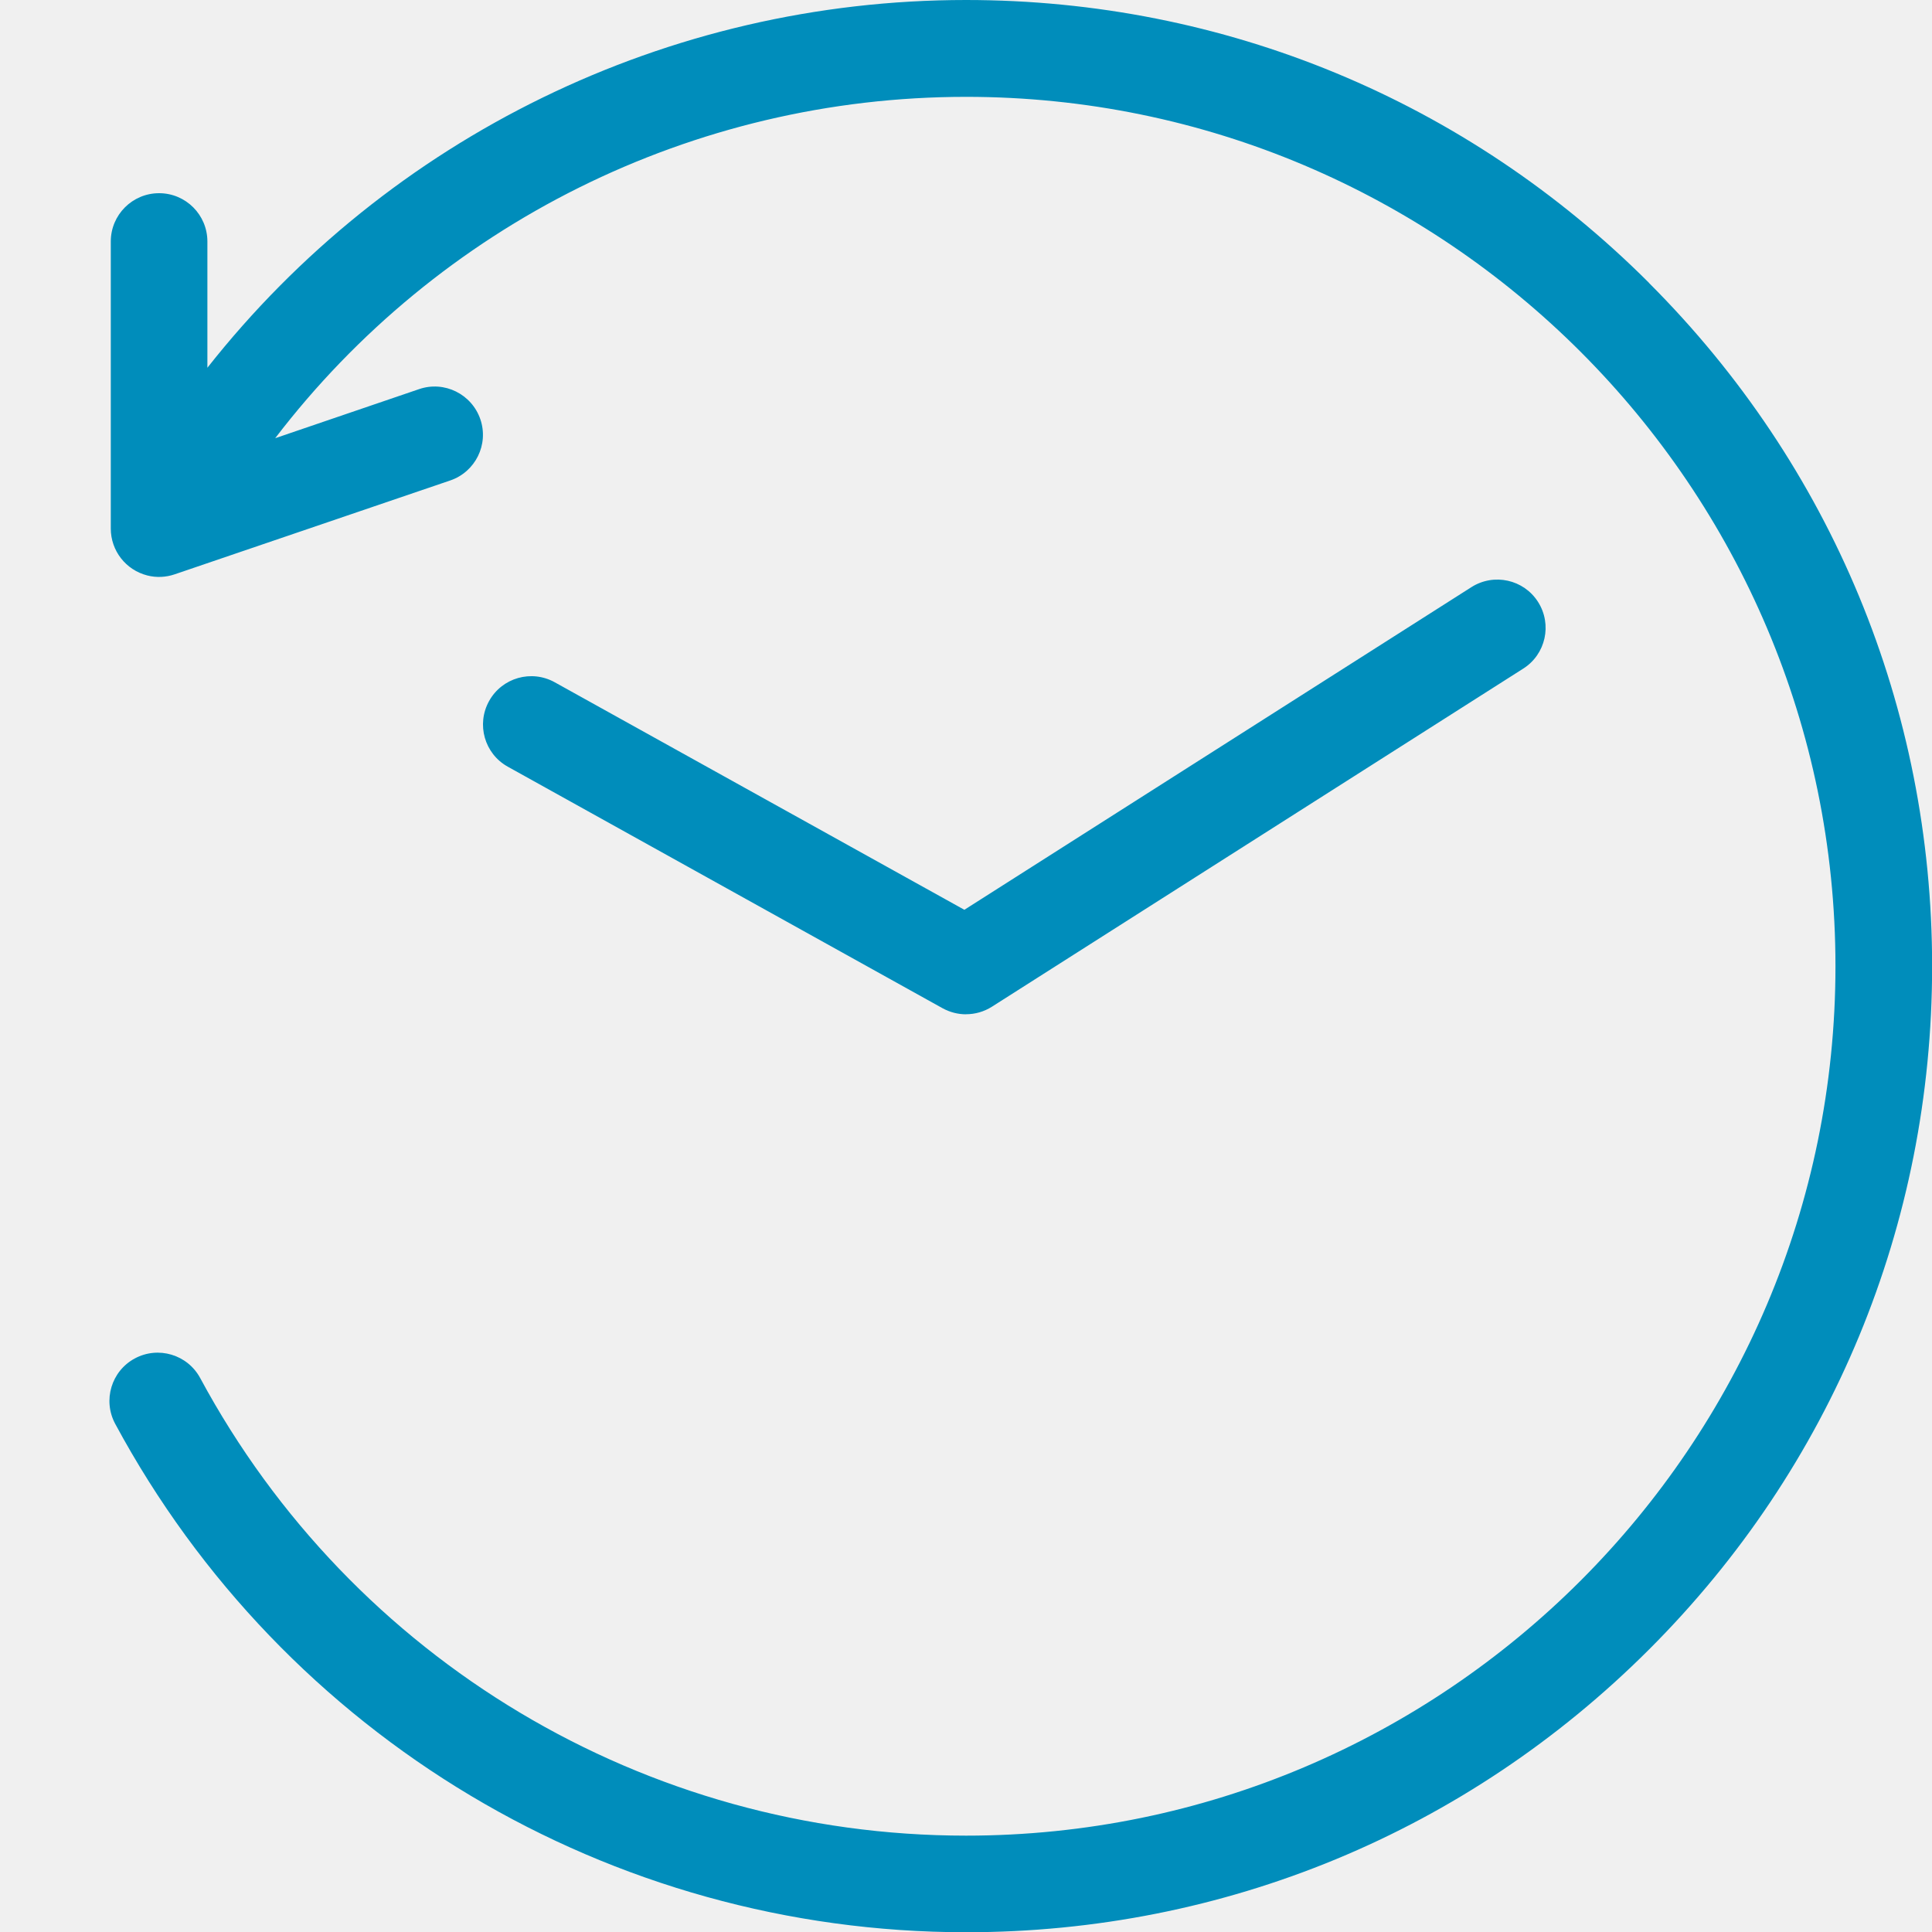
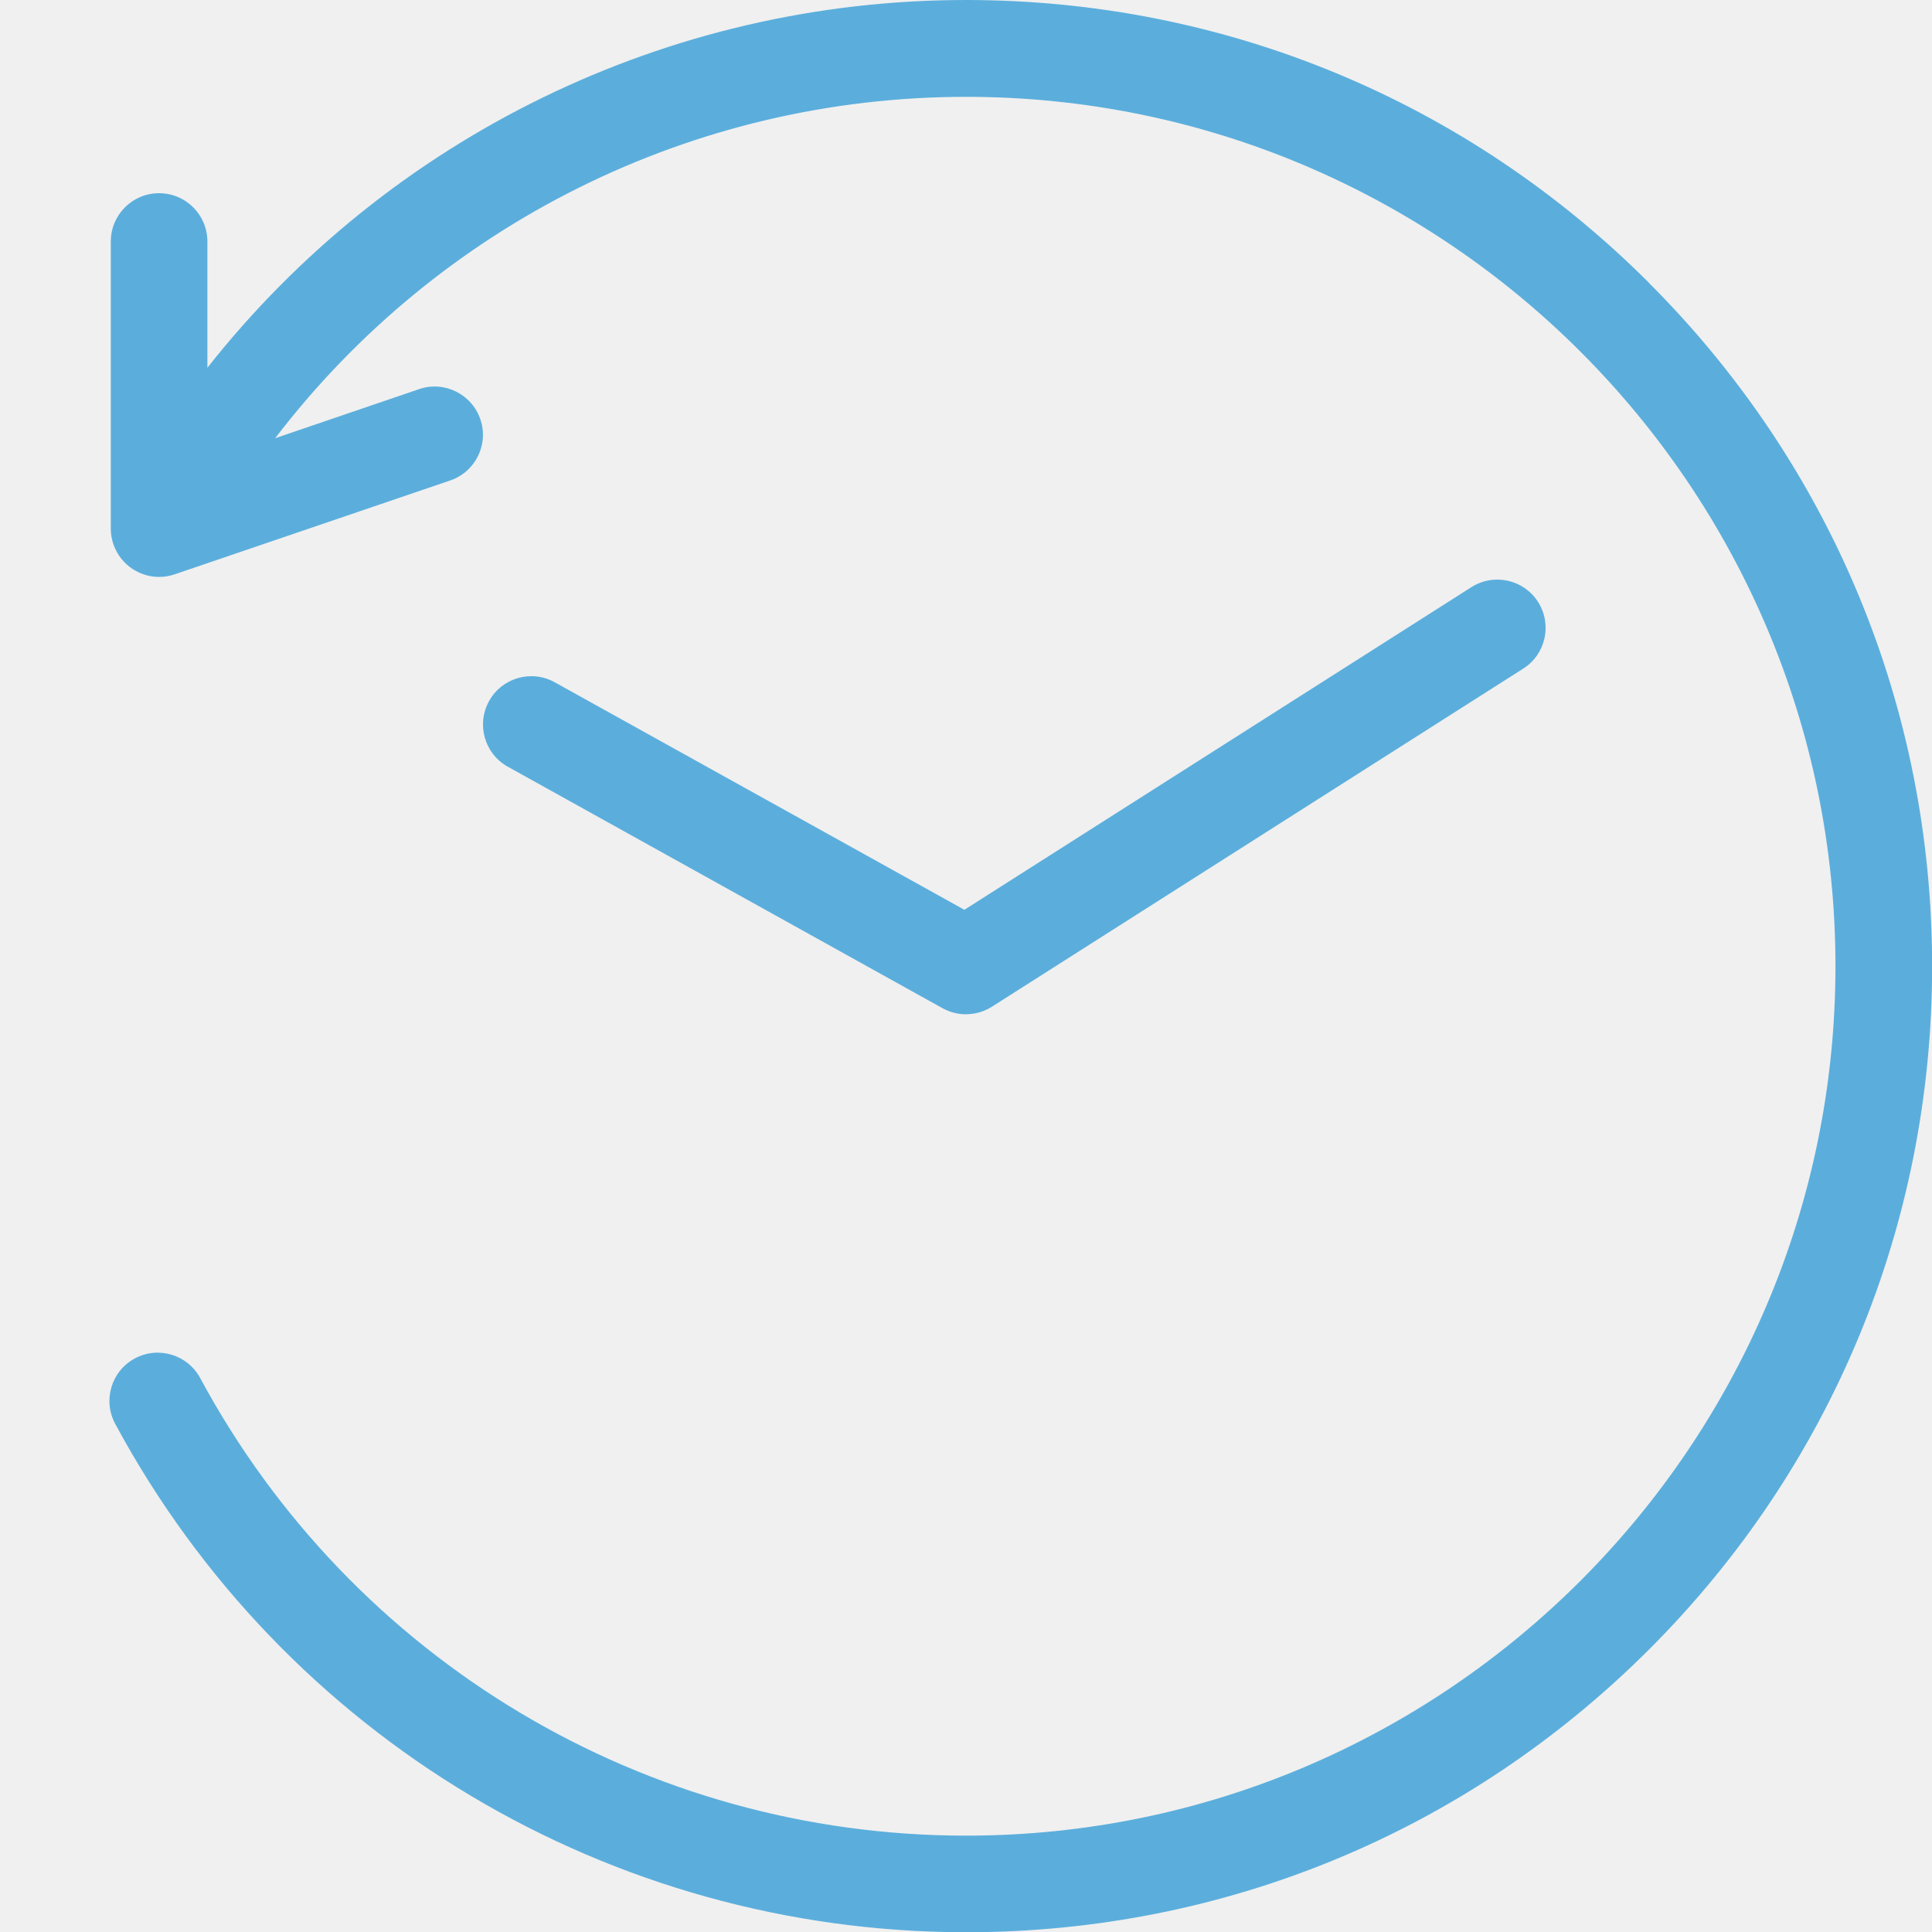
<svg xmlns="http://www.w3.org/2000/svg" width="32" height="32" viewBox="0 0 32 32" fill="none">
-   <g clip-path="url(#clip0_43_45)">
-     <path d="M27.314 4.686C24.292 1.664 20.274 0 16 0C11.05 0 6.44 2.28 3.435 6.091V4C3.435 3.558 3.077 3.2 2.635 3.2C2.193 3.2 1.835 3.558 1.835 4V8.755C1.835 9.121 2.083 9.44 2.438 9.531C2.593 9.571 2.75 9.561 2.892 9.513L7.457 7.958C7.875 7.816 8.099 7.361 7.956 6.944C7.813 6.527 7.359 6.302 6.942 6.445L4.558 7.258C7.259 3.725 11.47 1.604 16.001 1.604C23.942 1.604 30.401 8.063 30.401 16.004C30.401 23.945 23.942 30.404 16.001 30.404C10.695 30.404 5.835 27.5 3.316 22.825C3.106 22.436 2.622 22.291 2.233 22.5C1.844 22.709 1.699 23.194 1.908 23.583C4.706 28.777 10.108 32.004 16.002 32.004C20.276 32.004 24.293 30.34 27.316 27.318C30.339 24.296 32.002 20.278 32.002 16.004C32.002 11.73 30.338 7.713 27.316 4.69L27.314 4.686ZM16 16.8C15.866 16.8 15.733 16.766 15.611 16.699L8.411 12.699C8.025 12.485 7.886 11.998 8.101 11.611C8.316 11.224 8.802 11.086 9.189 11.301L15.973 15.069L24.371 9.725C24.744 9.488 25.238 9.597 25.475 9.97C25.712 10.343 25.603 10.837 25.23 11.074L16.43 16.674C16.299 16.757 16.15 16.799 16.001 16.799L16 16.8Z" fill="#008DBB" />
+   <g clip-path="url(#clip0_62_112)">
+     <path d="M27.314 4.686C24.292 1.664 20.274 0 16 0C11.05 0 6.44 2.28 3.435 6.091V4C3.435 3.558 3.077 3.2 2.635 3.2C2.193 3.2 1.835 3.558 1.835 4V8.755C1.835 9.121 2.083 9.44 2.438 9.531C2.593 9.571 2.75 9.561 2.892 9.513L7.457 7.958C7.875 7.816 8.099 7.361 7.956 6.944C7.813 6.527 7.359 6.302 6.942 6.445L4.558 7.258C7.259 3.725 11.47 1.604 16.001 1.604C23.942 1.604 30.401 8.063 30.401 16.004C30.401 23.945 23.942 30.404 16.001 30.404C10.695 30.404 5.835 27.5 3.316 22.825C3.106 22.436 2.622 22.291 2.233 22.5C1.844 22.709 1.699 23.194 1.908 23.583C4.706 28.777 10.108 32.004 16.002 32.004C20.276 32.004 24.293 30.34 27.316 27.318C30.339 24.296 32.002 20.278 32.002 16.004C32.002 11.73 30.338 7.713 27.316 4.69L27.314 4.686ZM16 16.8C15.866 16.8 15.733 16.766 15.611 16.699L8.411 12.699C8.025 12.485 7.886 11.998 8.101 11.611C8.316 11.224 8.802 11.086 9.189 11.301L15.973 15.069L24.371 9.725C24.744 9.488 25.238 9.597 25.475 9.97C25.712 10.343 25.603 10.837 25.23 11.074L16.43 16.674C16.299 16.757 16.15 16.799 16.001 16.799L16 16.8Z" fill="#5BAEDC" />
  </g>
  <defs>
-     <clipPath id="clip0_43_45">
+     <clipPath id="clip0_62_112">
      <rect width="32" height="32" fill="white" />
    </clipPath>
  </defs>
</svg>
